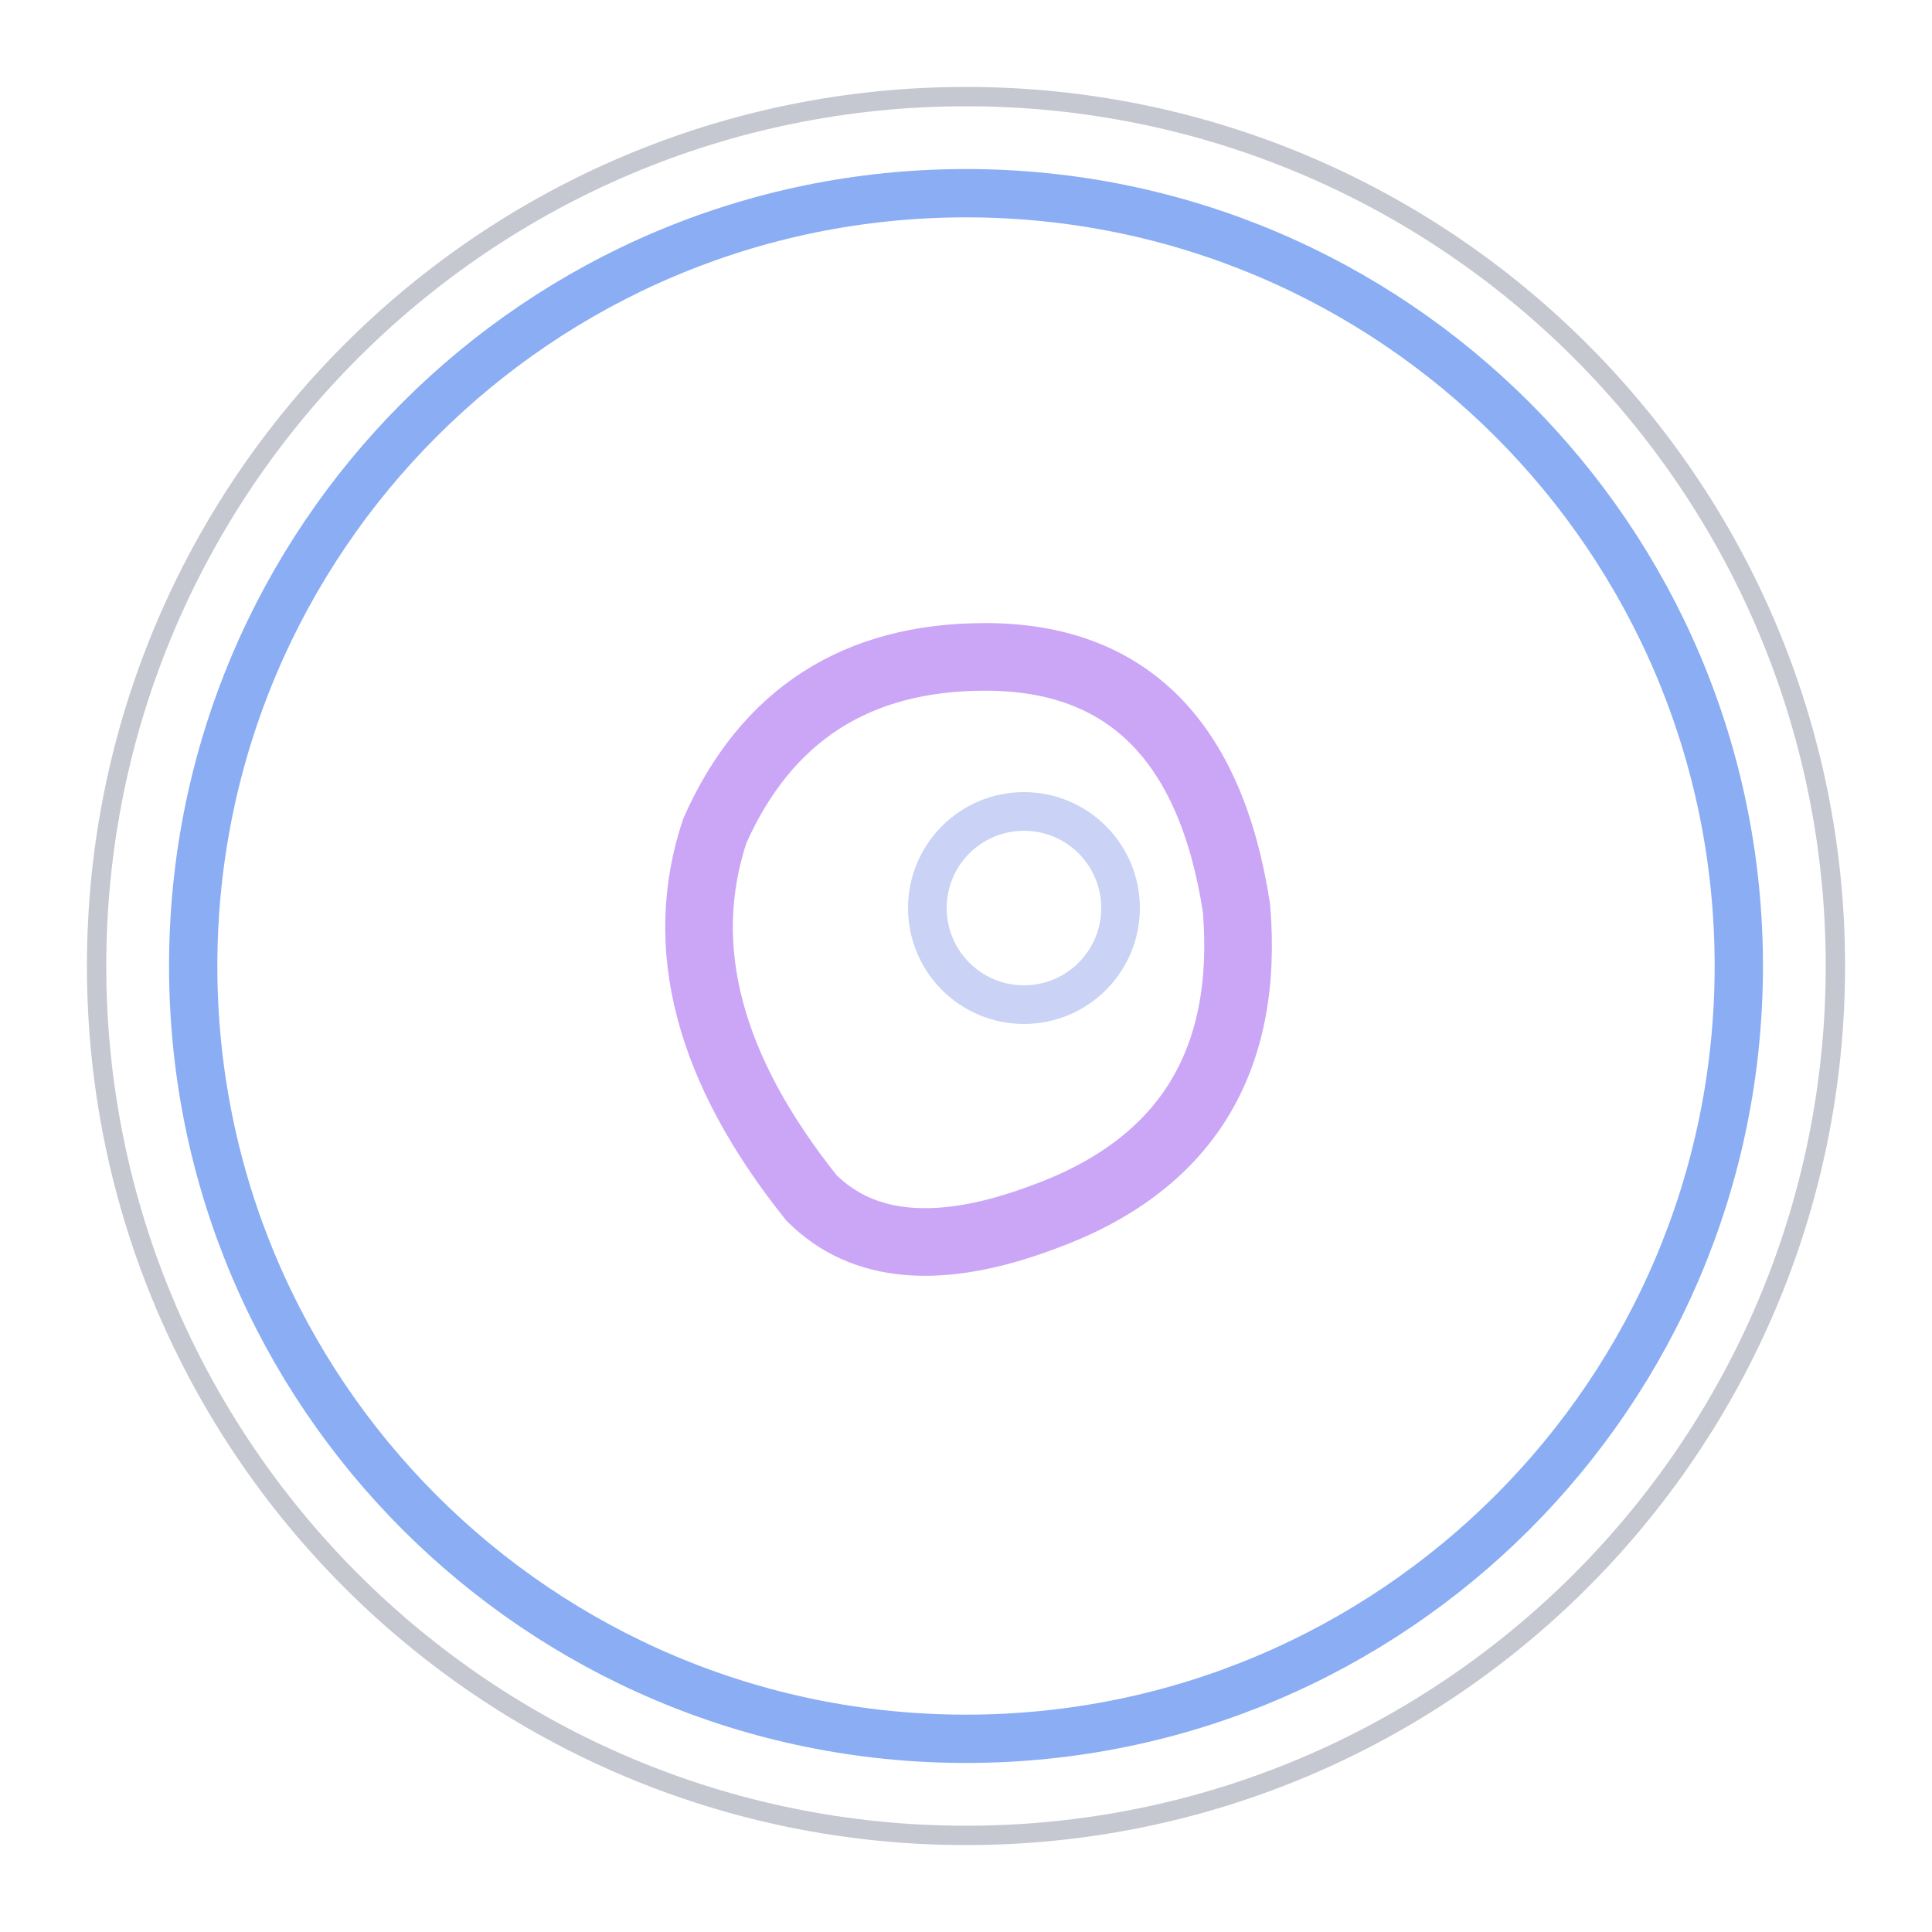
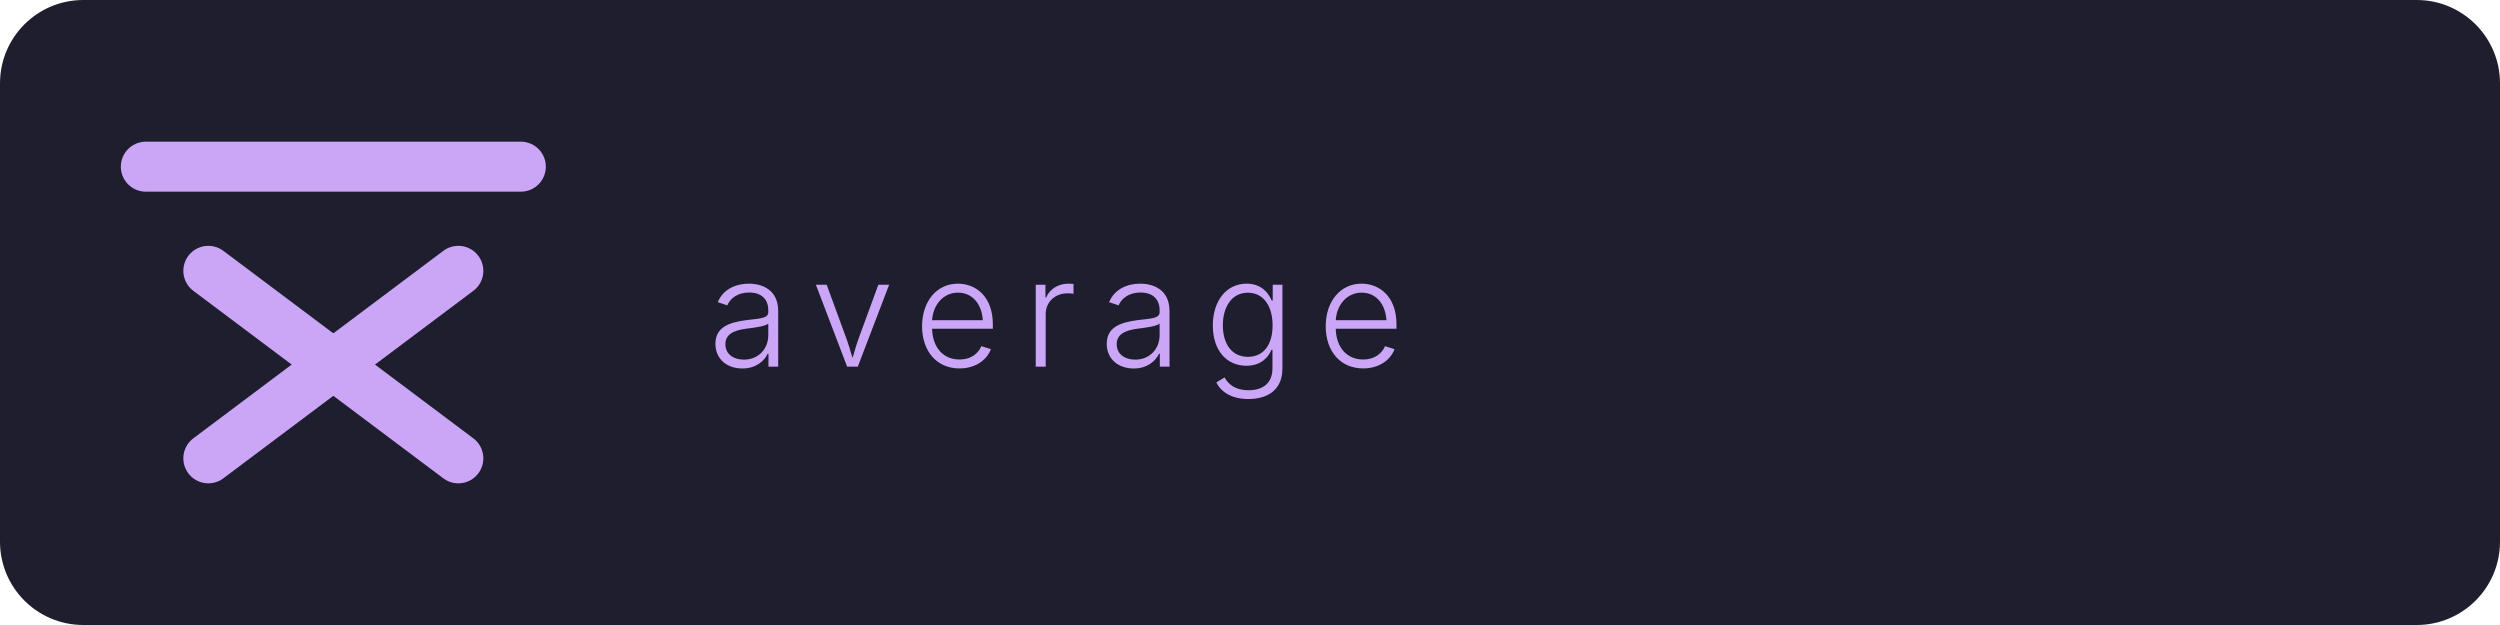
- <svg xmlns="http://www.w3.org/2000/svg" viewBox="0 0 100 100" role="img" aria-label="average logo">
-   <circle cx="50" cy="50" r="45" fill="none" stroke="#6e738d" stroke-width="1" opacity="0.4" />
-   <circle cx="50" cy="50" r="40" fill="none" stroke="#8aadf4" stroke-width="2.5" />
-   <path d="M 42 62             Q 34 52 37 43             Q 41 34 51 34             Q 62 34 64 47             Q 65 59 54 63             Q 46 66 42 62 Z" fill="none" stroke="#cba6f7" stroke-width="3.5" stroke-linecap="round" stroke-linejoin="round" />
-   <circle cx="53" cy="47" r="5" fill="none" stroke="#cad3f5" stroke-width="2" />
+ <svg xmlns="http://www.w3.org/2000/svg" width="600" height="150" viewBox="0 0 600 150" fill="none">
+   <rect width="600" height="150" rx="20" fill="#1E1E2E" />
+   <g stroke="#CBA6F7" stroke-width="12" stroke-linecap="round" stroke-linejoin="round">
+     <line x1="35" y1="40" x2="125" y2="40" />
+     <line x1="50" y1="65" x2="110" y2="110" />
+     <line x1="110" y1="65" x2="50" y2="110" />
+   </g>
+   <text x="170" y="88" font-family="system-ui, -apple-system, sans-serif" font-size="36" font-weight="300" fill="#CBA6F7" letter-spacing="0.15em">average</text>
</svg>
